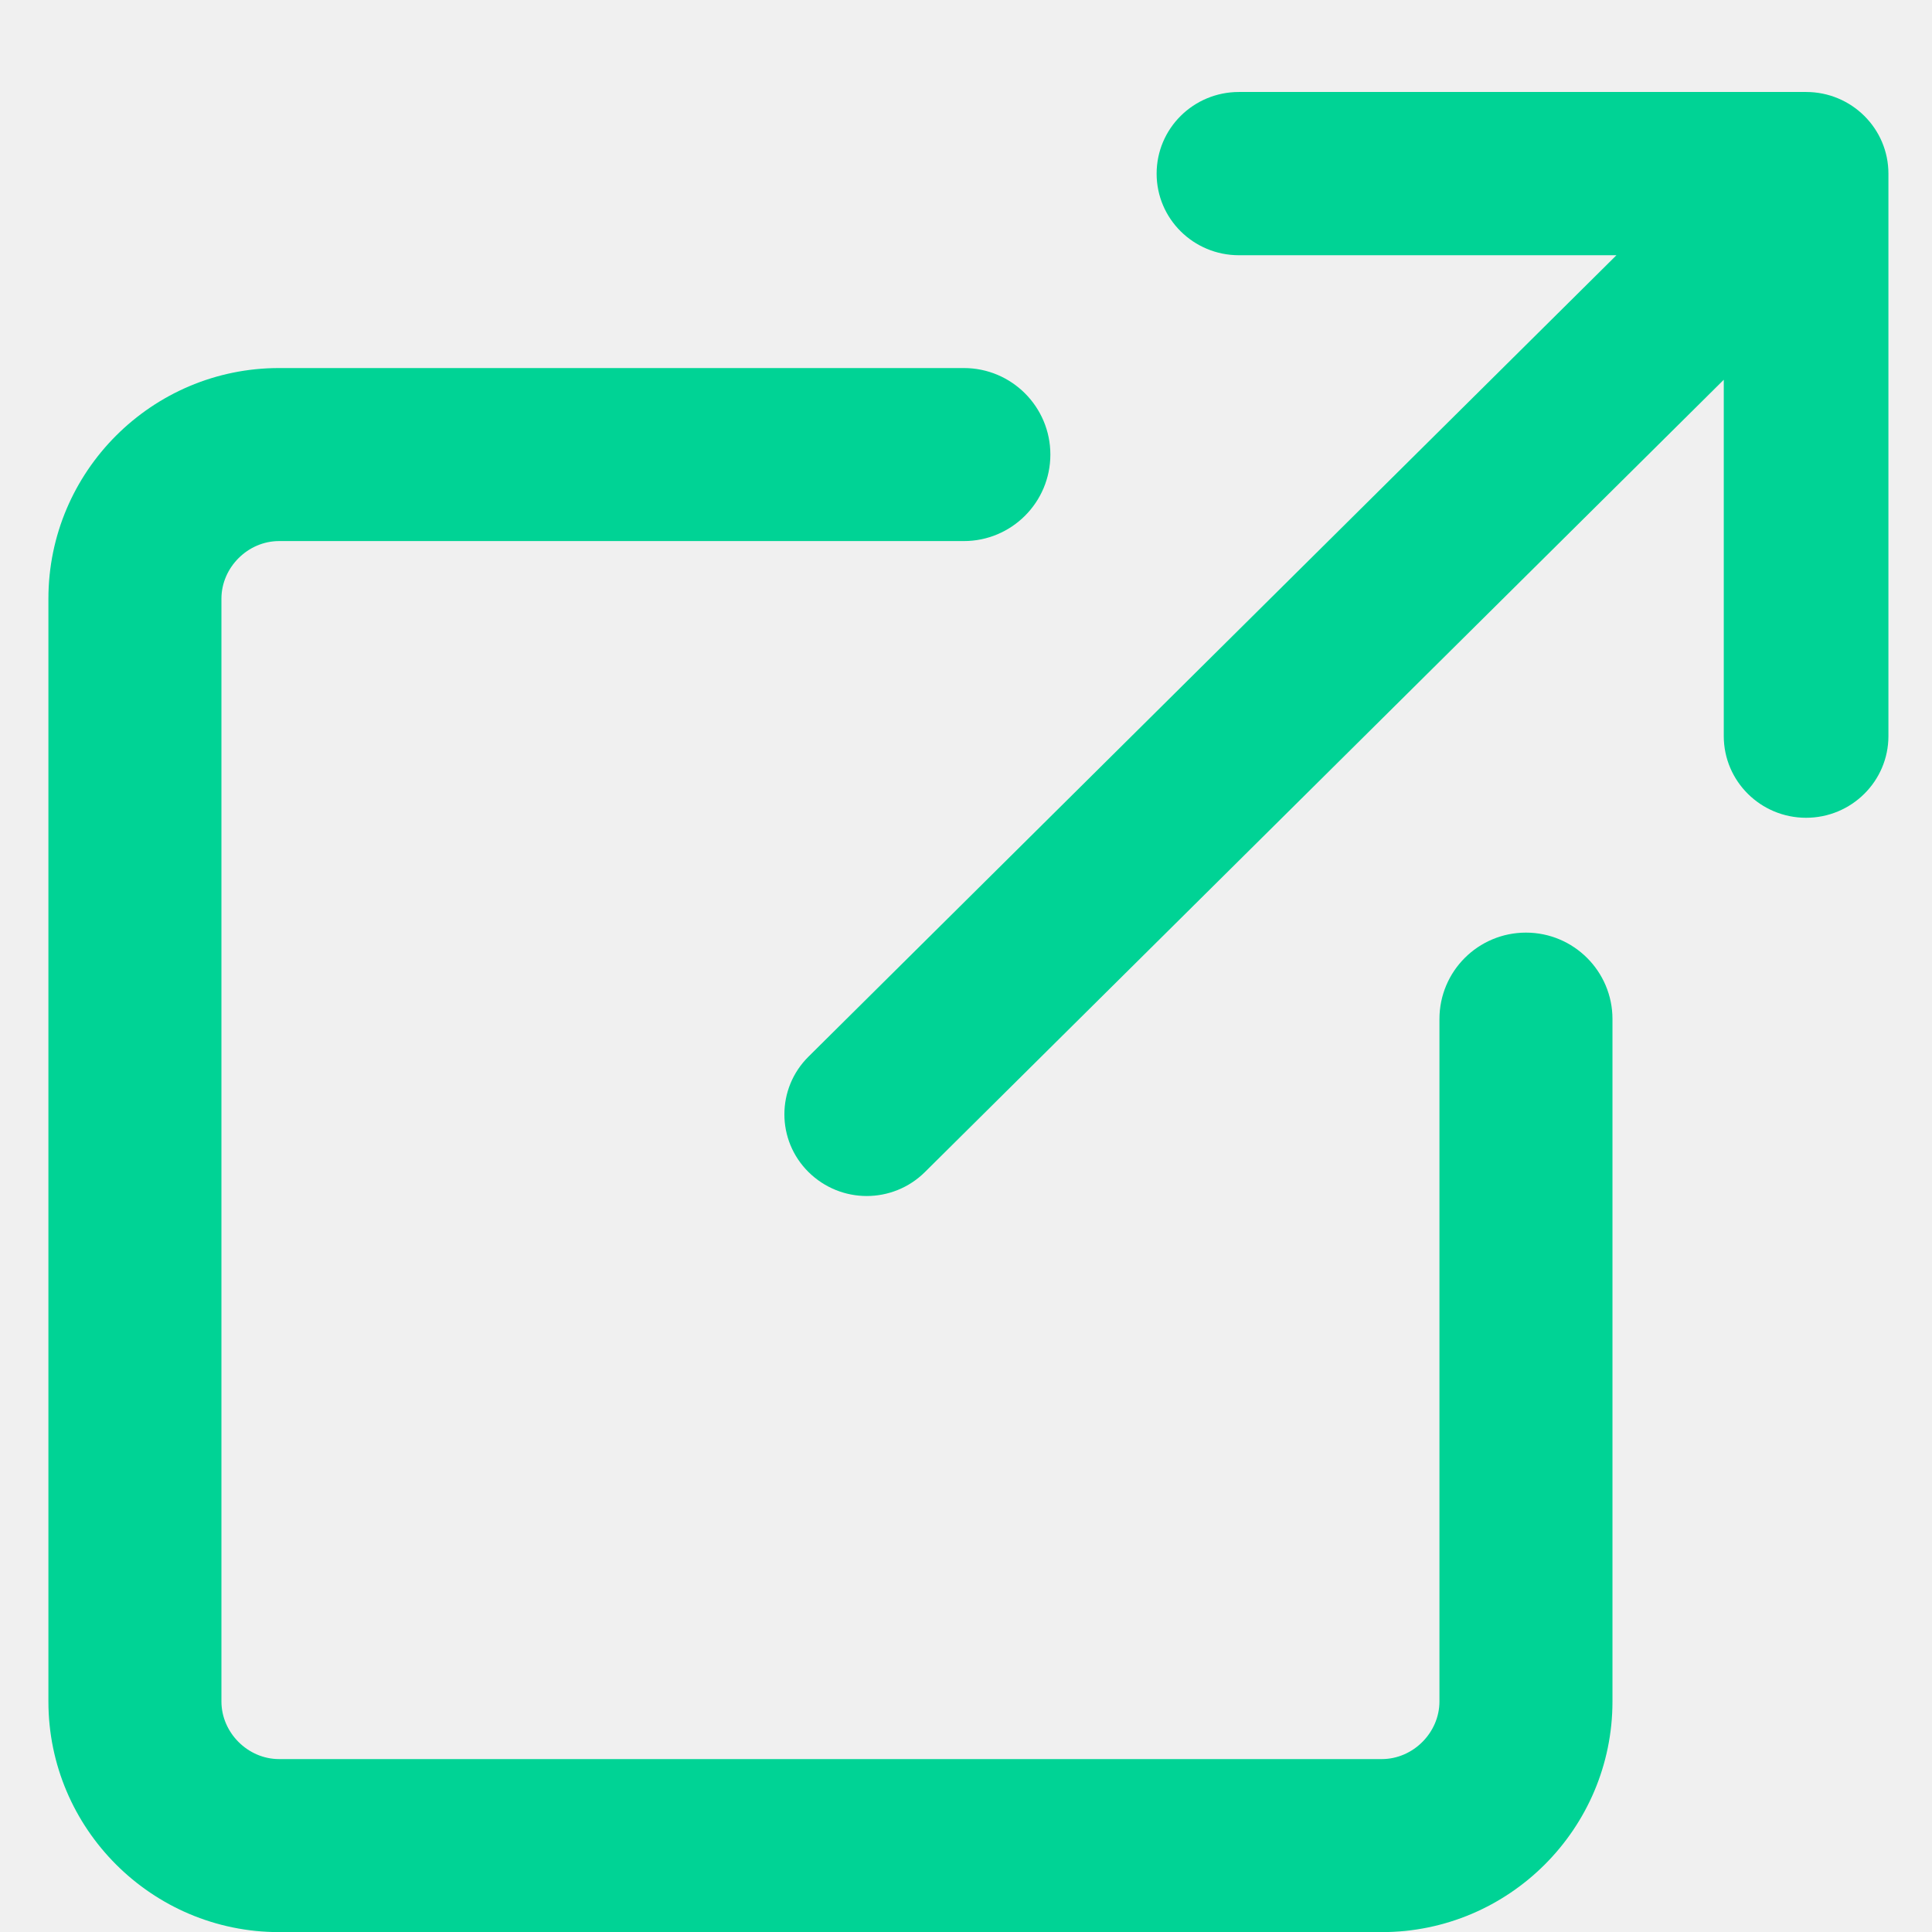
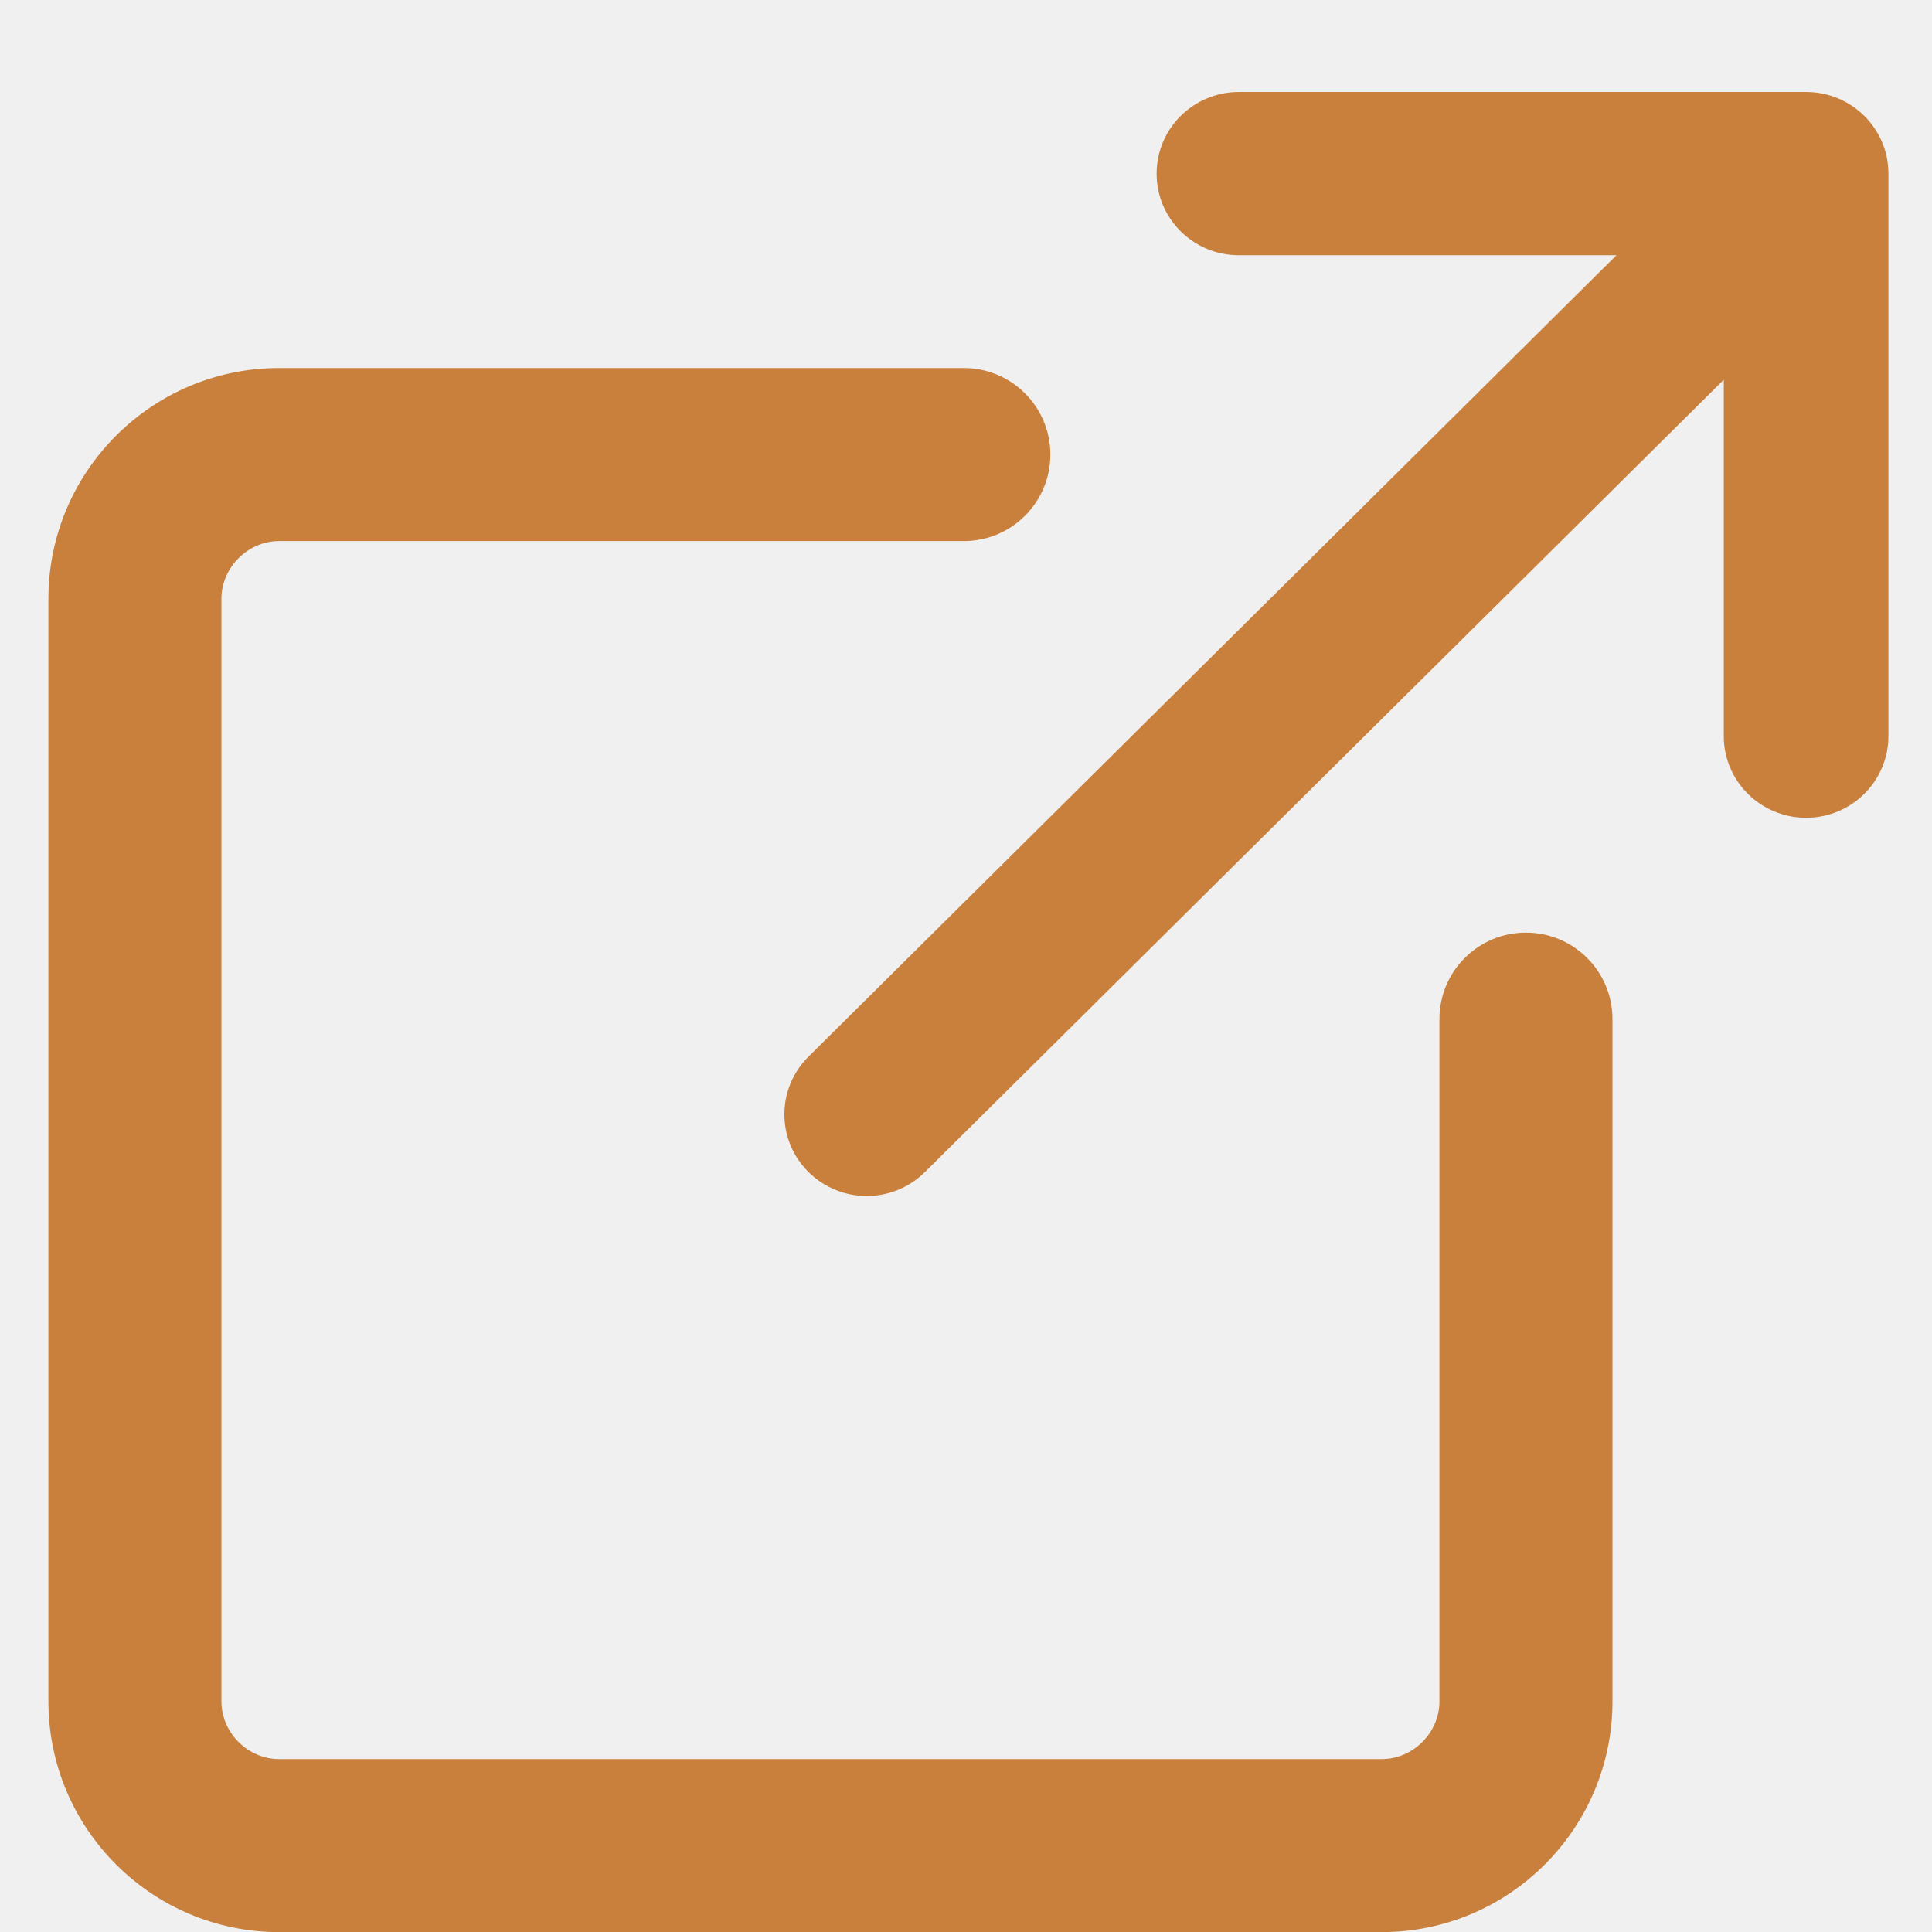
- <svg xmlns="http://www.w3.org/2000/svg" width="18" height="18" viewBox="0 0 18 18" fill="none">
-   <g clip-path="url(#clip0)">
-     <path d="M16.827 0.857H11.543C11.119 0.857 10.776 1.197 10.776 1.618C10.776 2.038 11.119 2.378 11.543 2.378H15.06L7.533 9.844C7.233 10.141 7.233 10.623 7.533 10.92C7.683 11.068 7.879 11.143 8.075 11.143C8.271 11.143 8.468 11.068 8.617 10.92L16.06 3.538V6.858C16.06 7.278 16.403 7.619 16.827 7.619C17.25 7.619 17.594 7.278 17.594 6.858V1.618C17.594 1.197 17.25 0.857 16.827 0.857Z" fill="#00D395" />
-     <path d="M14.217 8.689C13.772 8.689 13.411 9.049 13.411 9.494V15.852C13.411 16.143 13.165 16.389 12.874 16.389H2.6C2.309 16.389 2.063 16.143 2.063 15.852V5.578C2.063 5.287 2.309 5.041 2.6 5.041H8.98C9.425 5.041 9.786 4.68 9.786 4.235C9.786 3.79 9.425 3.429 8.98 3.429H2.6C1.415 3.429 0.451 4.393 0.451 5.578V15.852C0.451 17.037 1.415 18.001 2.6 18.001H12.874C14.059 18.001 15.023 17.037 15.023 15.852V9.494C15.023 9.05 14.662 8.689 14.217 8.689Z" fill="#00D395" />
+ <svg xmlns="http://www.w3.org/2000/svg" width="18" height="18" viewBox="0 0 18 18" fill="none" version="1.1" id="svg24588">
+   <g clip-path="url(#clip0)" id="g24581" style="fill:#c9803c;fill-opacity:1">
+     <path d="M16.827 0.857H11.543C11.119 0.857 10.776 1.197 10.776 1.618C10.776 2.038 11.119 2.378 11.543 2.378H15.06L7.533 9.844C7.233 10.141 7.233 10.623 7.533 10.92C7.683 11.068 7.879 11.143 8.075 11.143C8.271 11.143 8.468 11.068 8.617 10.92L16.06 3.538V6.858C16.06 7.278 16.403 7.619 16.827 7.619C17.25 7.619 17.594 7.278 17.594 6.858V1.618C17.594 1.197 17.25 0.857 16.827 0.857Z" fill="#00D395" id="path24577" style="fill:#c9803c;fill-opacity:1" />
+     <path d="M14.217 8.689C13.772 8.689 13.411 9.049 13.411 9.494V15.852C13.411 16.143 13.165 16.389 12.874 16.389H2.6C2.309 16.389 2.063 16.143 2.063 15.852V5.578C2.063 5.287 2.309 5.041 2.6 5.041H8.98C9.425 5.041 9.786 4.68 9.786 4.235C9.786 3.79 9.425 3.429 8.98 3.429H2.6C1.415 3.429 0.451 4.393 0.451 5.578V15.852C0.451 17.037 1.415 18.001 2.6 18.001H12.874C14.059 18.001 15.023 17.037 15.023 15.852V9.494C15.023 9.05 14.662 8.689 14.217 8.689Z" fill="#00D395" id="path24579" style="fill:#c9803c;fill-opacity:1" />
  </g>
-   <defs>
+   <defs id="defs24586">
    <clipPath id="clip0">
-       <rect width="18" height="18" fill="white" />
+       <rect width="18" height="18" fill="white" id="rect24583" />
    </clipPath>
  </defs>
</svg>
